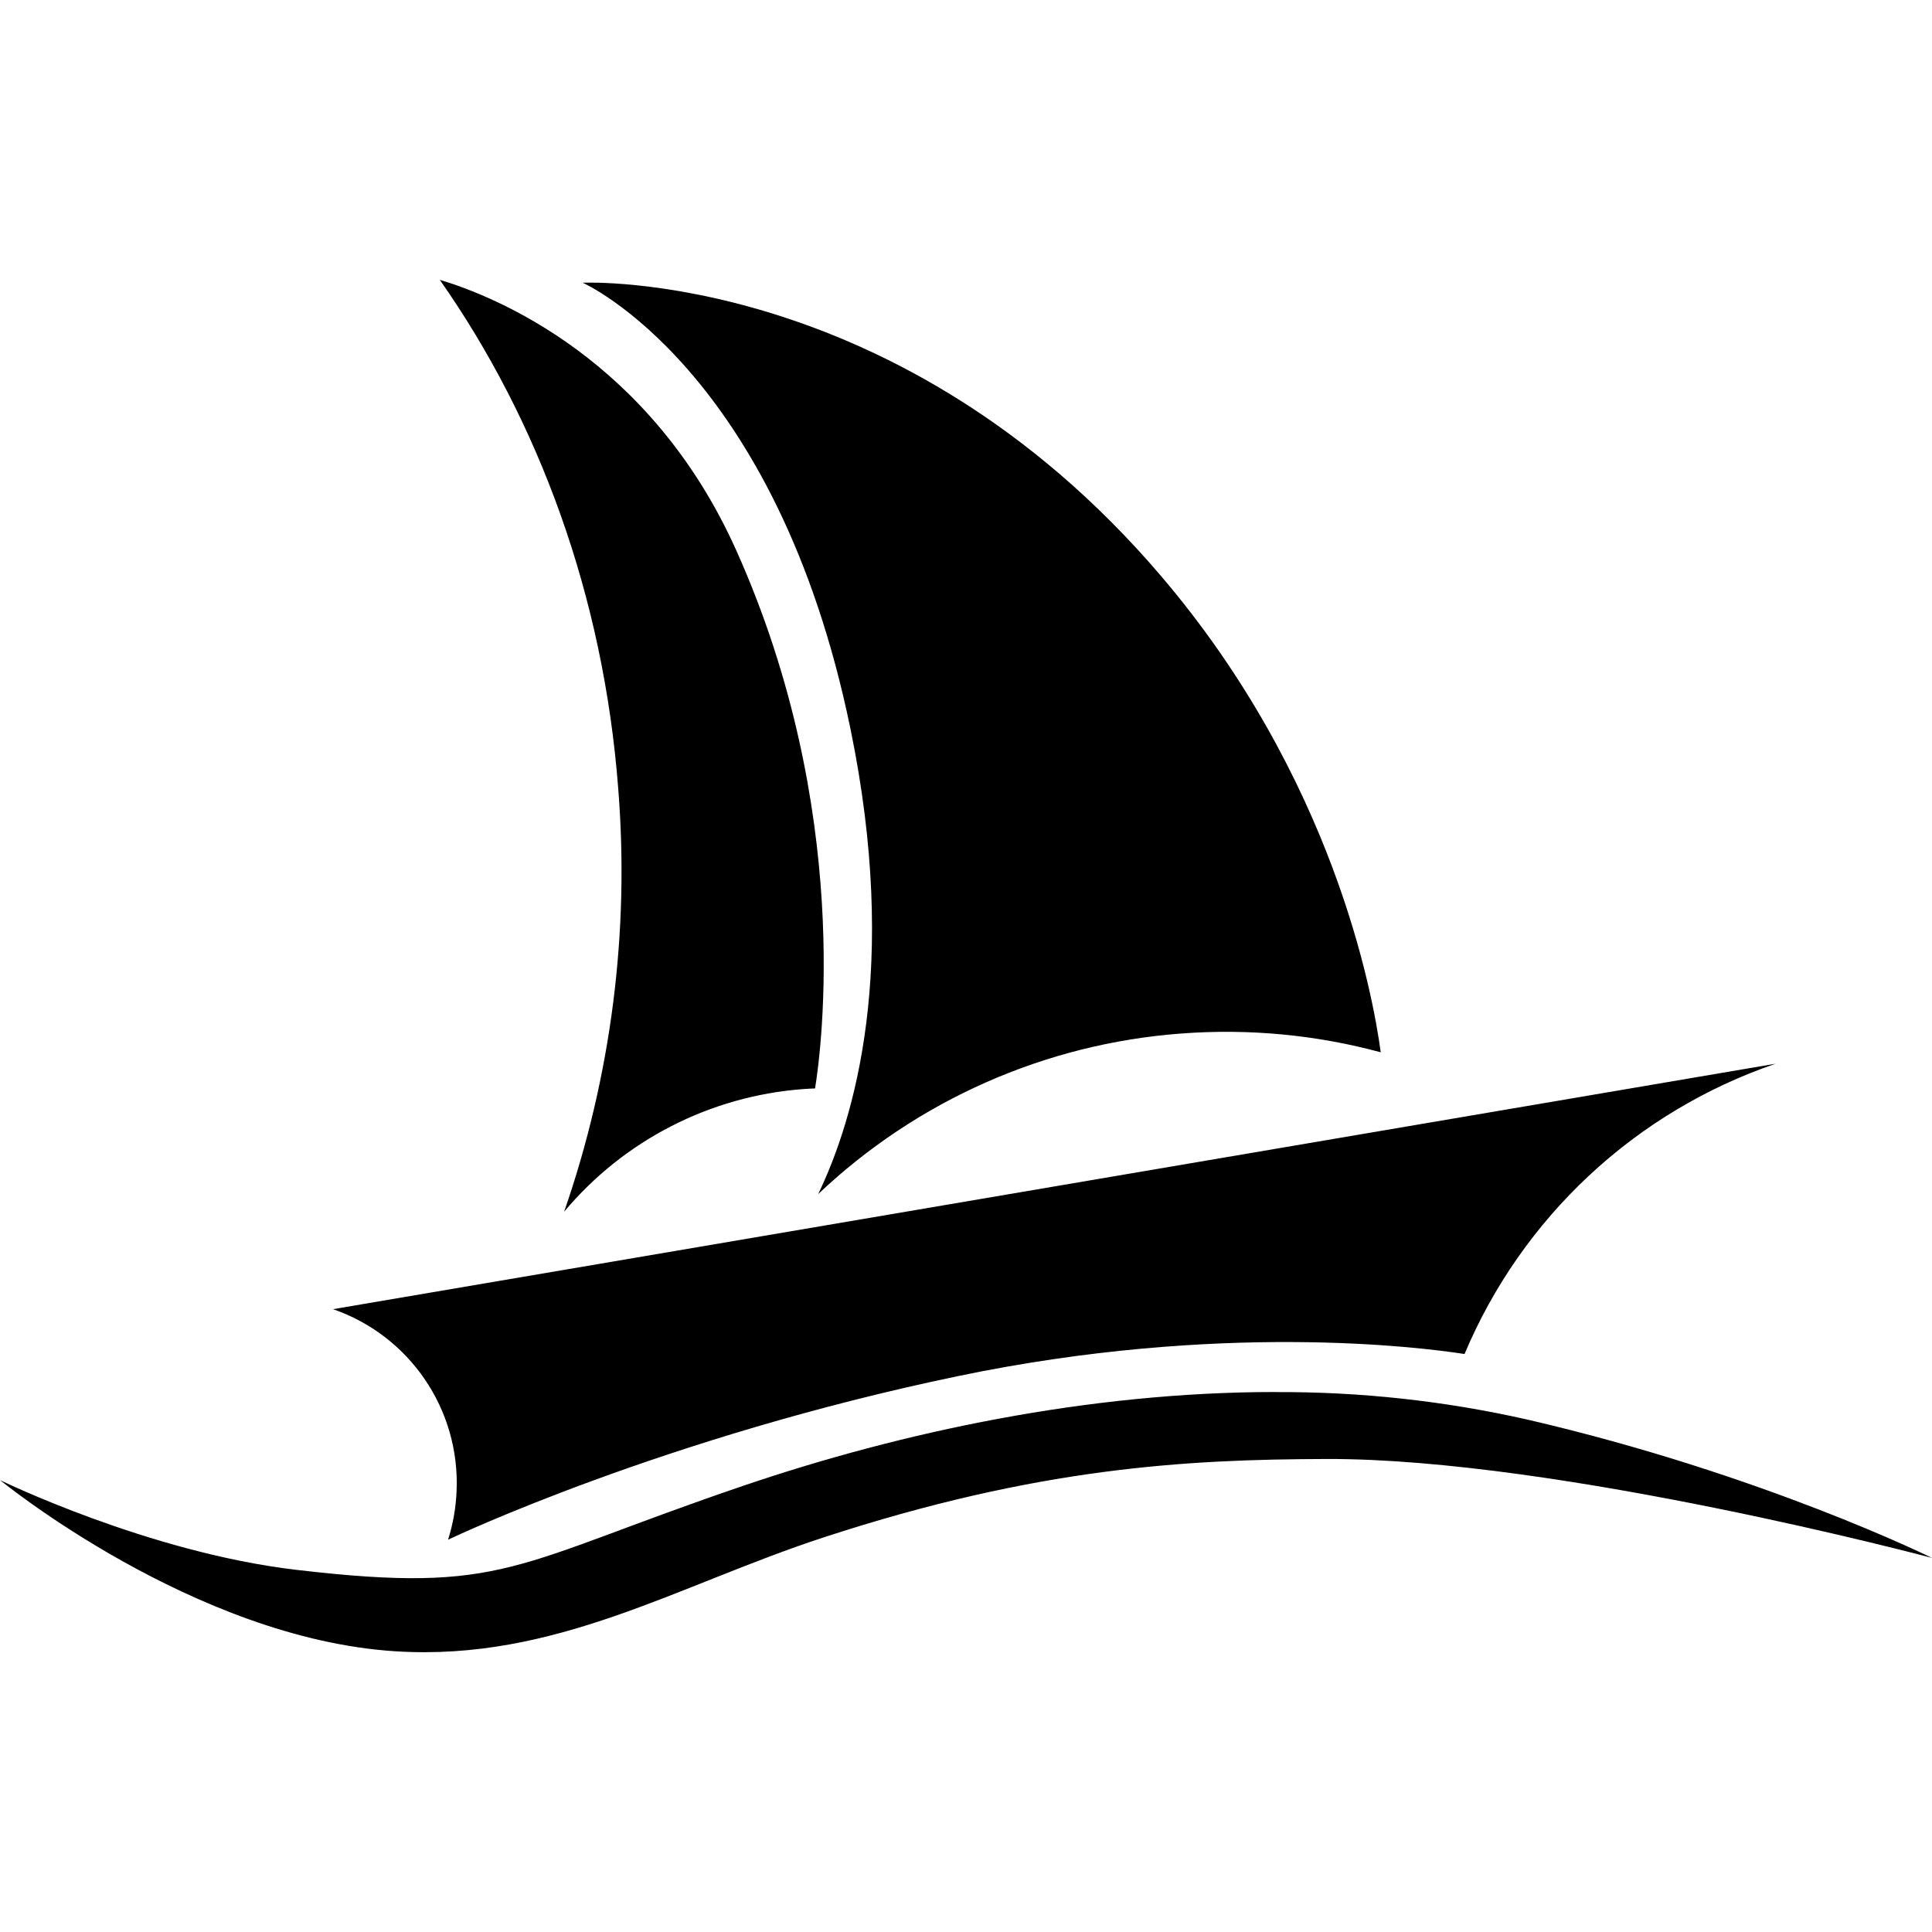
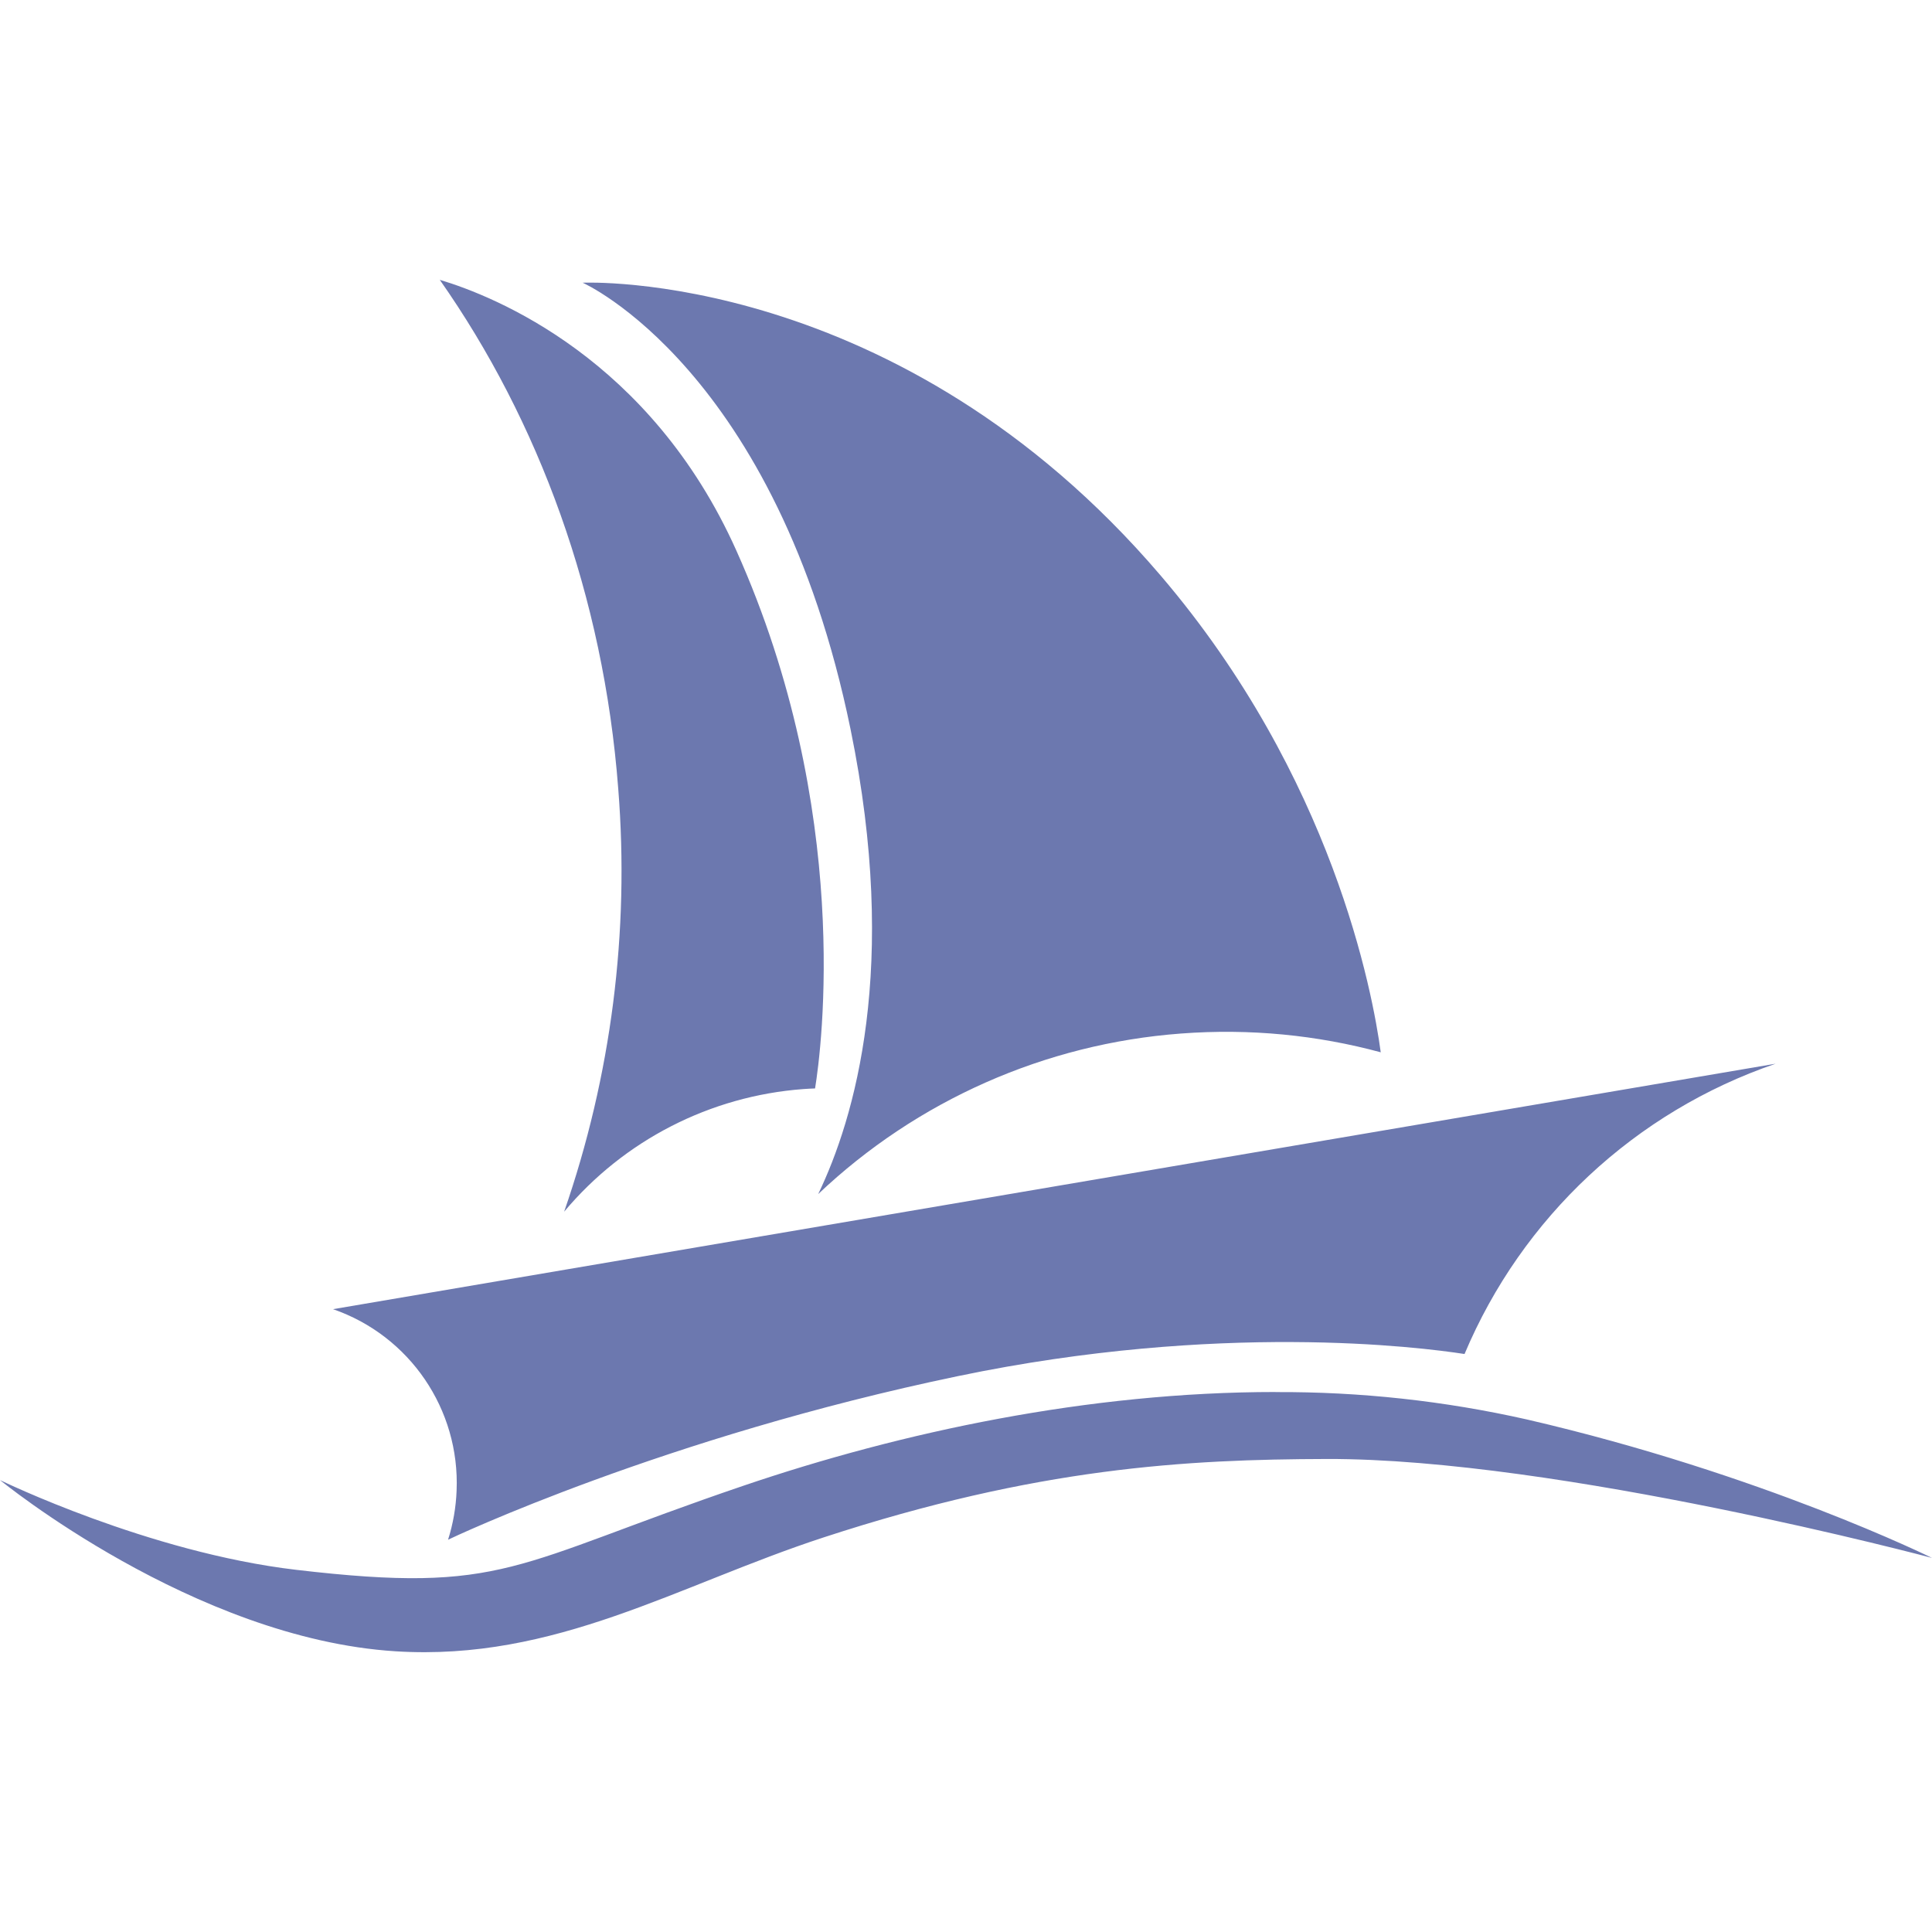
- <svg xmlns="http://www.w3.org/2000/svg" role="img" viewBox="0 0 24 24">
+ <svg xmlns="http://www.w3.org/2000/svg" fill="rgb(108,120,175)" role="img" viewBox="0 0 24 24">
  <path d="M5.463 3.476C6.69 5.225 7.497 7.399 7.68 9.798a12.9 12.9 0 0 1-.672 5.254 4.29 4.29 0 0 1 2.969-1.523c.05-.004.099-.006.148-.008.08-.491.47-3.45-.977-6.68-1.068-2.386-3-3.16-3.685-3.365Zm1.777.037s2.406 1.066 3.326 5.547c.607 2.955.049 4.836-.402 5.773a7.347 7.347 0 0 1 4.506-1.994c.86-.065 1.695.02 2.482.233-.1-.741-.593-3.414-2.732-5.92-3.263-3.823-7.18-3.64-7.18-3.64Zm14.817 9.701-17.92 3.049a2.284 2.284 0 0 1 1.535 2.254 2.31 2.31 0 0 1-.106.61c.055-.027 2.689-1.275 6.342-2.034 3.238-.673 5.723-.36 6.285-.273a6.46 6.46 0 0 1 3.864-3.606zm-6.213 4.078c-2.318 0-4.641.495-6.614 1.166-2.868.976-2.951 1.348-5.55 1.043C1.844 19.286 0 18.386 0 18.386s2.406 1.97 4.914 2.127c1.986.125 3.505-.822 5.315-1.414 2.661-.871 4.511-.97 6.253-.975C19.361 18.116 24 19.353 24 19.353s-2.11-1.044-5.033-1.72a13.885 13.885 0 0 0-3.123-.34Z" />
</svg>
